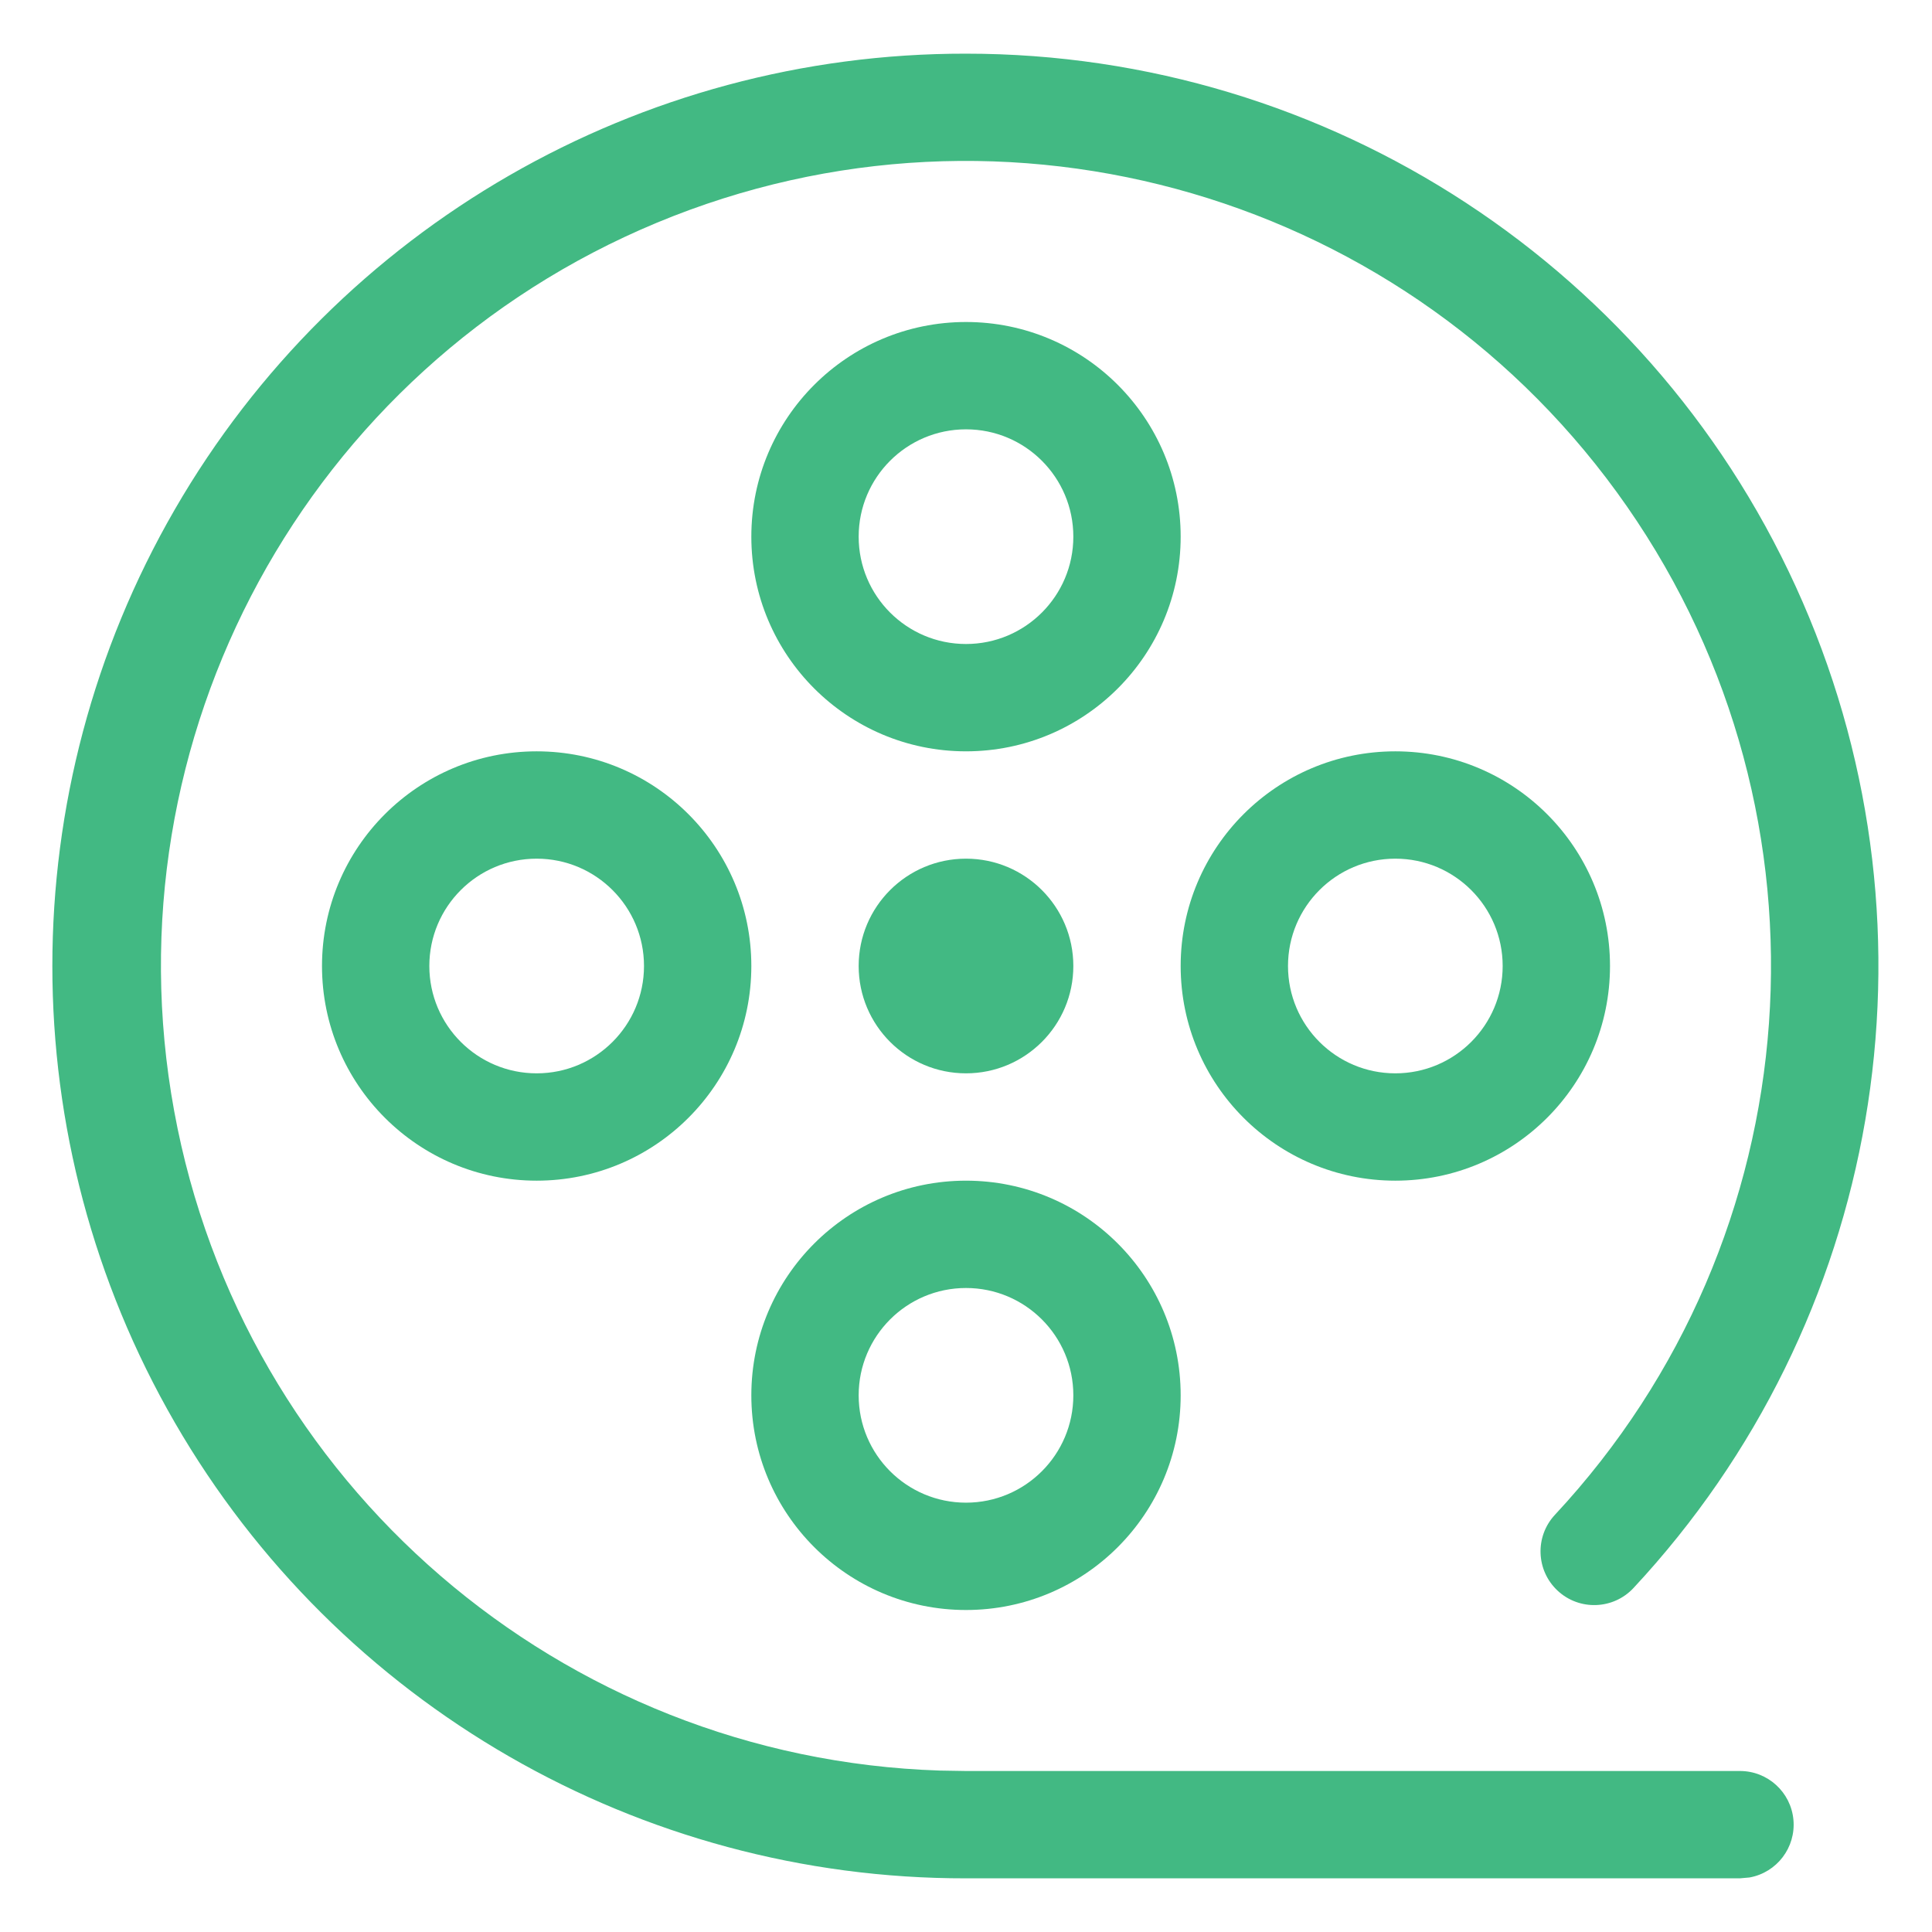
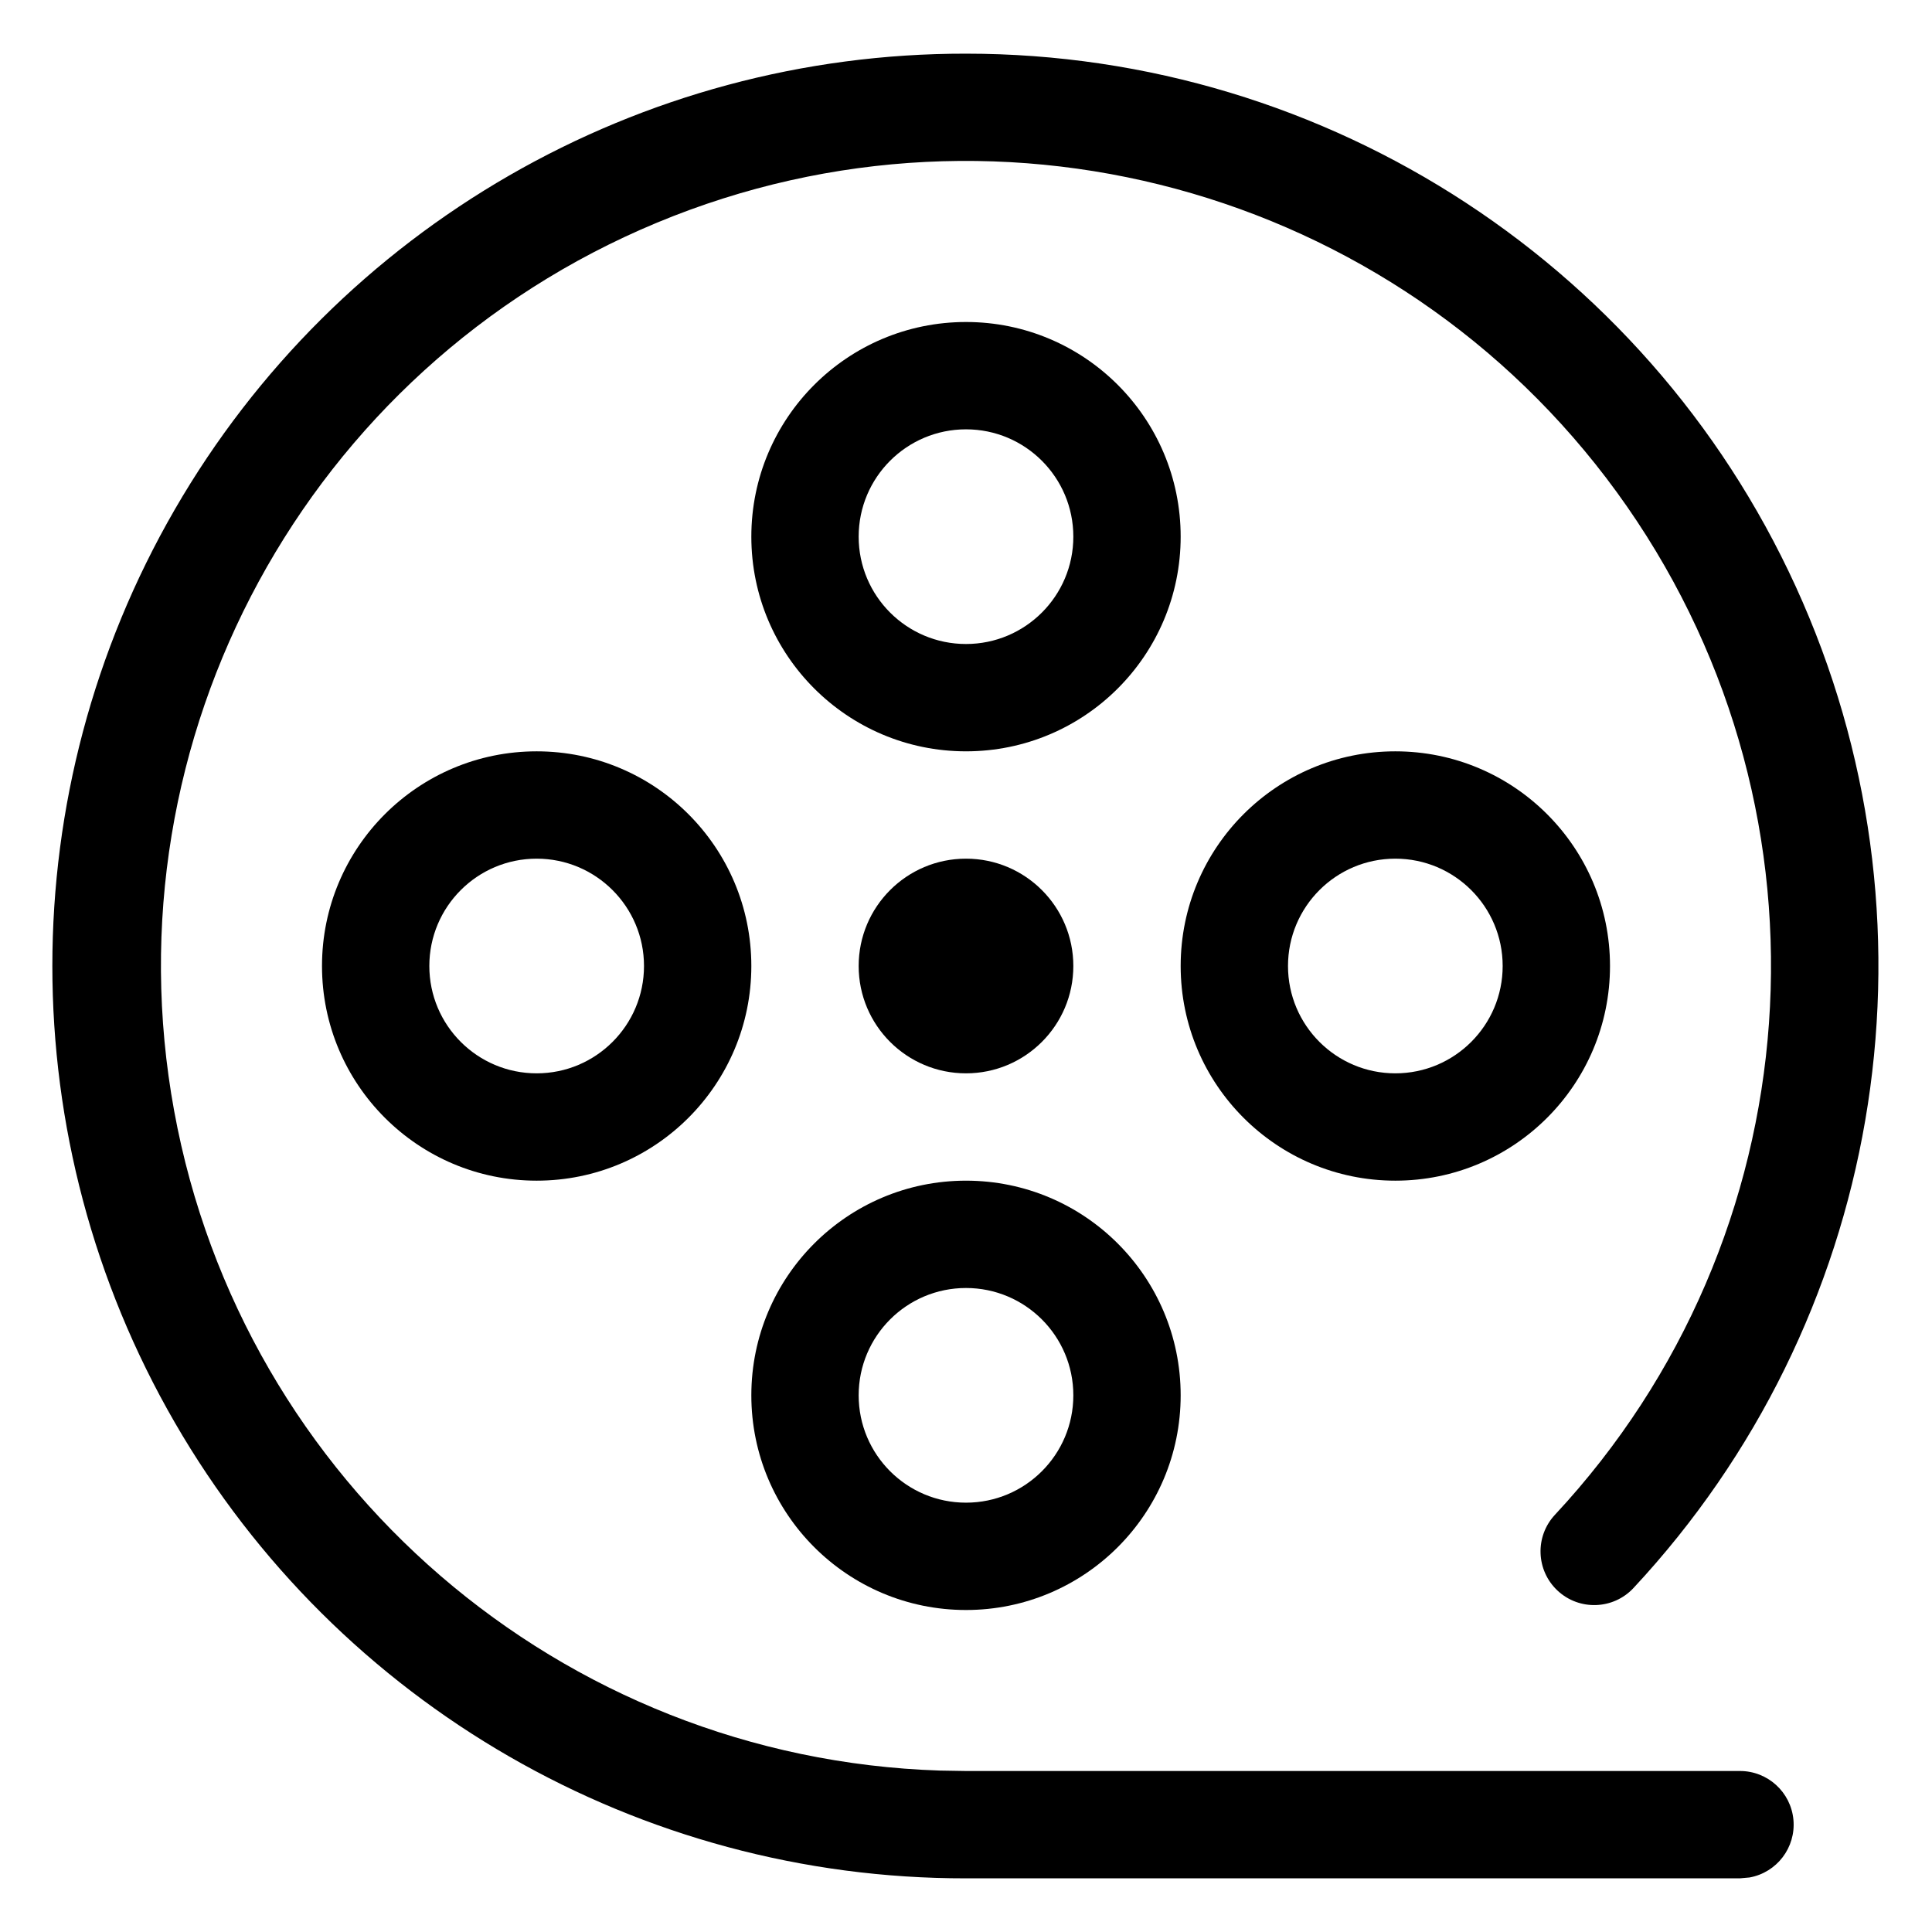
<svg xmlns="http://www.w3.org/2000/svg" t="1676454345724" class="icon" viewBox="0 0 1024 1024" version="1.1" p-id="1848" width="200" height="200">
-   <path d="M512 28.444a483.556 483.556 0 0 1 353.792 813.227 28.444 28.444 0 1 1-41.643-38.798 426.667 426.667 0 1 0-325.973 135.566L512 938.667h410.169a28.444 28.444 0 0 1 5.12 56.434l-5.12 0.455H512a483.556 483.556 0 1 1 0-967.111z" fill="#42b983" p-id="1849" />
-   <path d="M512 170.667a113.778 113.778 0 1 1 0 227.556 113.778 113.778 0 0 1 0-227.556z m0 56.889a56.889 56.889 0 1 0 0 113.778 56.889 56.889 0 0 0 0-113.778zM512 625.778a113.778 113.778 0 1 1 0 227.556 113.778 113.778 0 0 1 0-227.556z m0 56.889a56.889 56.889 0 1 0 0 113.778 56.889 56.889 0 0 0 0-113.778z" fill="#42b983" p-id="1850" />
-   <path d="M512 512m-56.889 0a56.889 56.889 0 1 0 113.778 0 56.889 56.889 0 1 0-113.778 0Z" fill="#42b983" p-id="1851" />
-   <path d="M284.444 398.222a113.778 113.778 0 1 1 0 227.556 113.778 113.778 0 0 1 0-227.556z m0 56.889a56.889 56.889 0 1 0 0 113.778 56.889 56.889 0 0 0 0-113.778zM739.556 398.222a113.778 113.778 0 1 1 0 227.556 113.778 113.778 0 0 1 0-227.556z m0 56.889a56.889 56.889 0 1 0 0 113.778 56.889 56.889 0 0 0 0-113.778z" fill="#42b983" p-id="1852" />
+   <path d="M512 28.444a483.556 483.556 0 0 1 353.792 813.227 28.444 28.444 0 1 1-41.643-38.798 426.667 426.667 0 1 0-325.973 135.566L512 938.667h410.169a28.444 28.444 0 0 1 5.12 56.434l-5.12 0.455H512a483.556 483.556 0 1 1 0-967.111z" p-id="1849" />
+   <path d="M512 170.667a113.778 113.778 0 1 1 0 227.556 113.778 113.778 0 0 1 0-227.556z m0 56.889a56.889 56.889 0 1 0 0 113.778 56.889 56.889 0 0 0 0-113.778zM512 625.778a113.778 113.778 0 1 1 0 227.556 113.778 113.778 0 0 1 0-227.556z m0 56.889a56.889 56.889 0 1 0 0 113.778 56.889 56.889 0 0 0 0-113.778z" p-id="1850" />
+   <path d="M512 512m-56.889 0a56.889 56.889 0 1 0 113.778 0 56.889 56.889 0 1 0-113.778 0Z" p-id="1851" />
+   <path d="M284.444 398.222a113.778 113.778 0 1 1 0 227.556 113.778 113.778 0 0 1 0-227.556z m0 56.889a56.889 56.889 0 1 0 0 113.778 56.889 56.889 0 0 0 0-113.778zM739.556 398.222a113.778 113.778 0 1 1 0 227.556 113.778 113.778 0 0 1 0-227.556z m0 56.889a56.889 56.889 0 1 0 0 113.778 56.889 56.889 0 0 0 0-113.778z" />
</svg>
